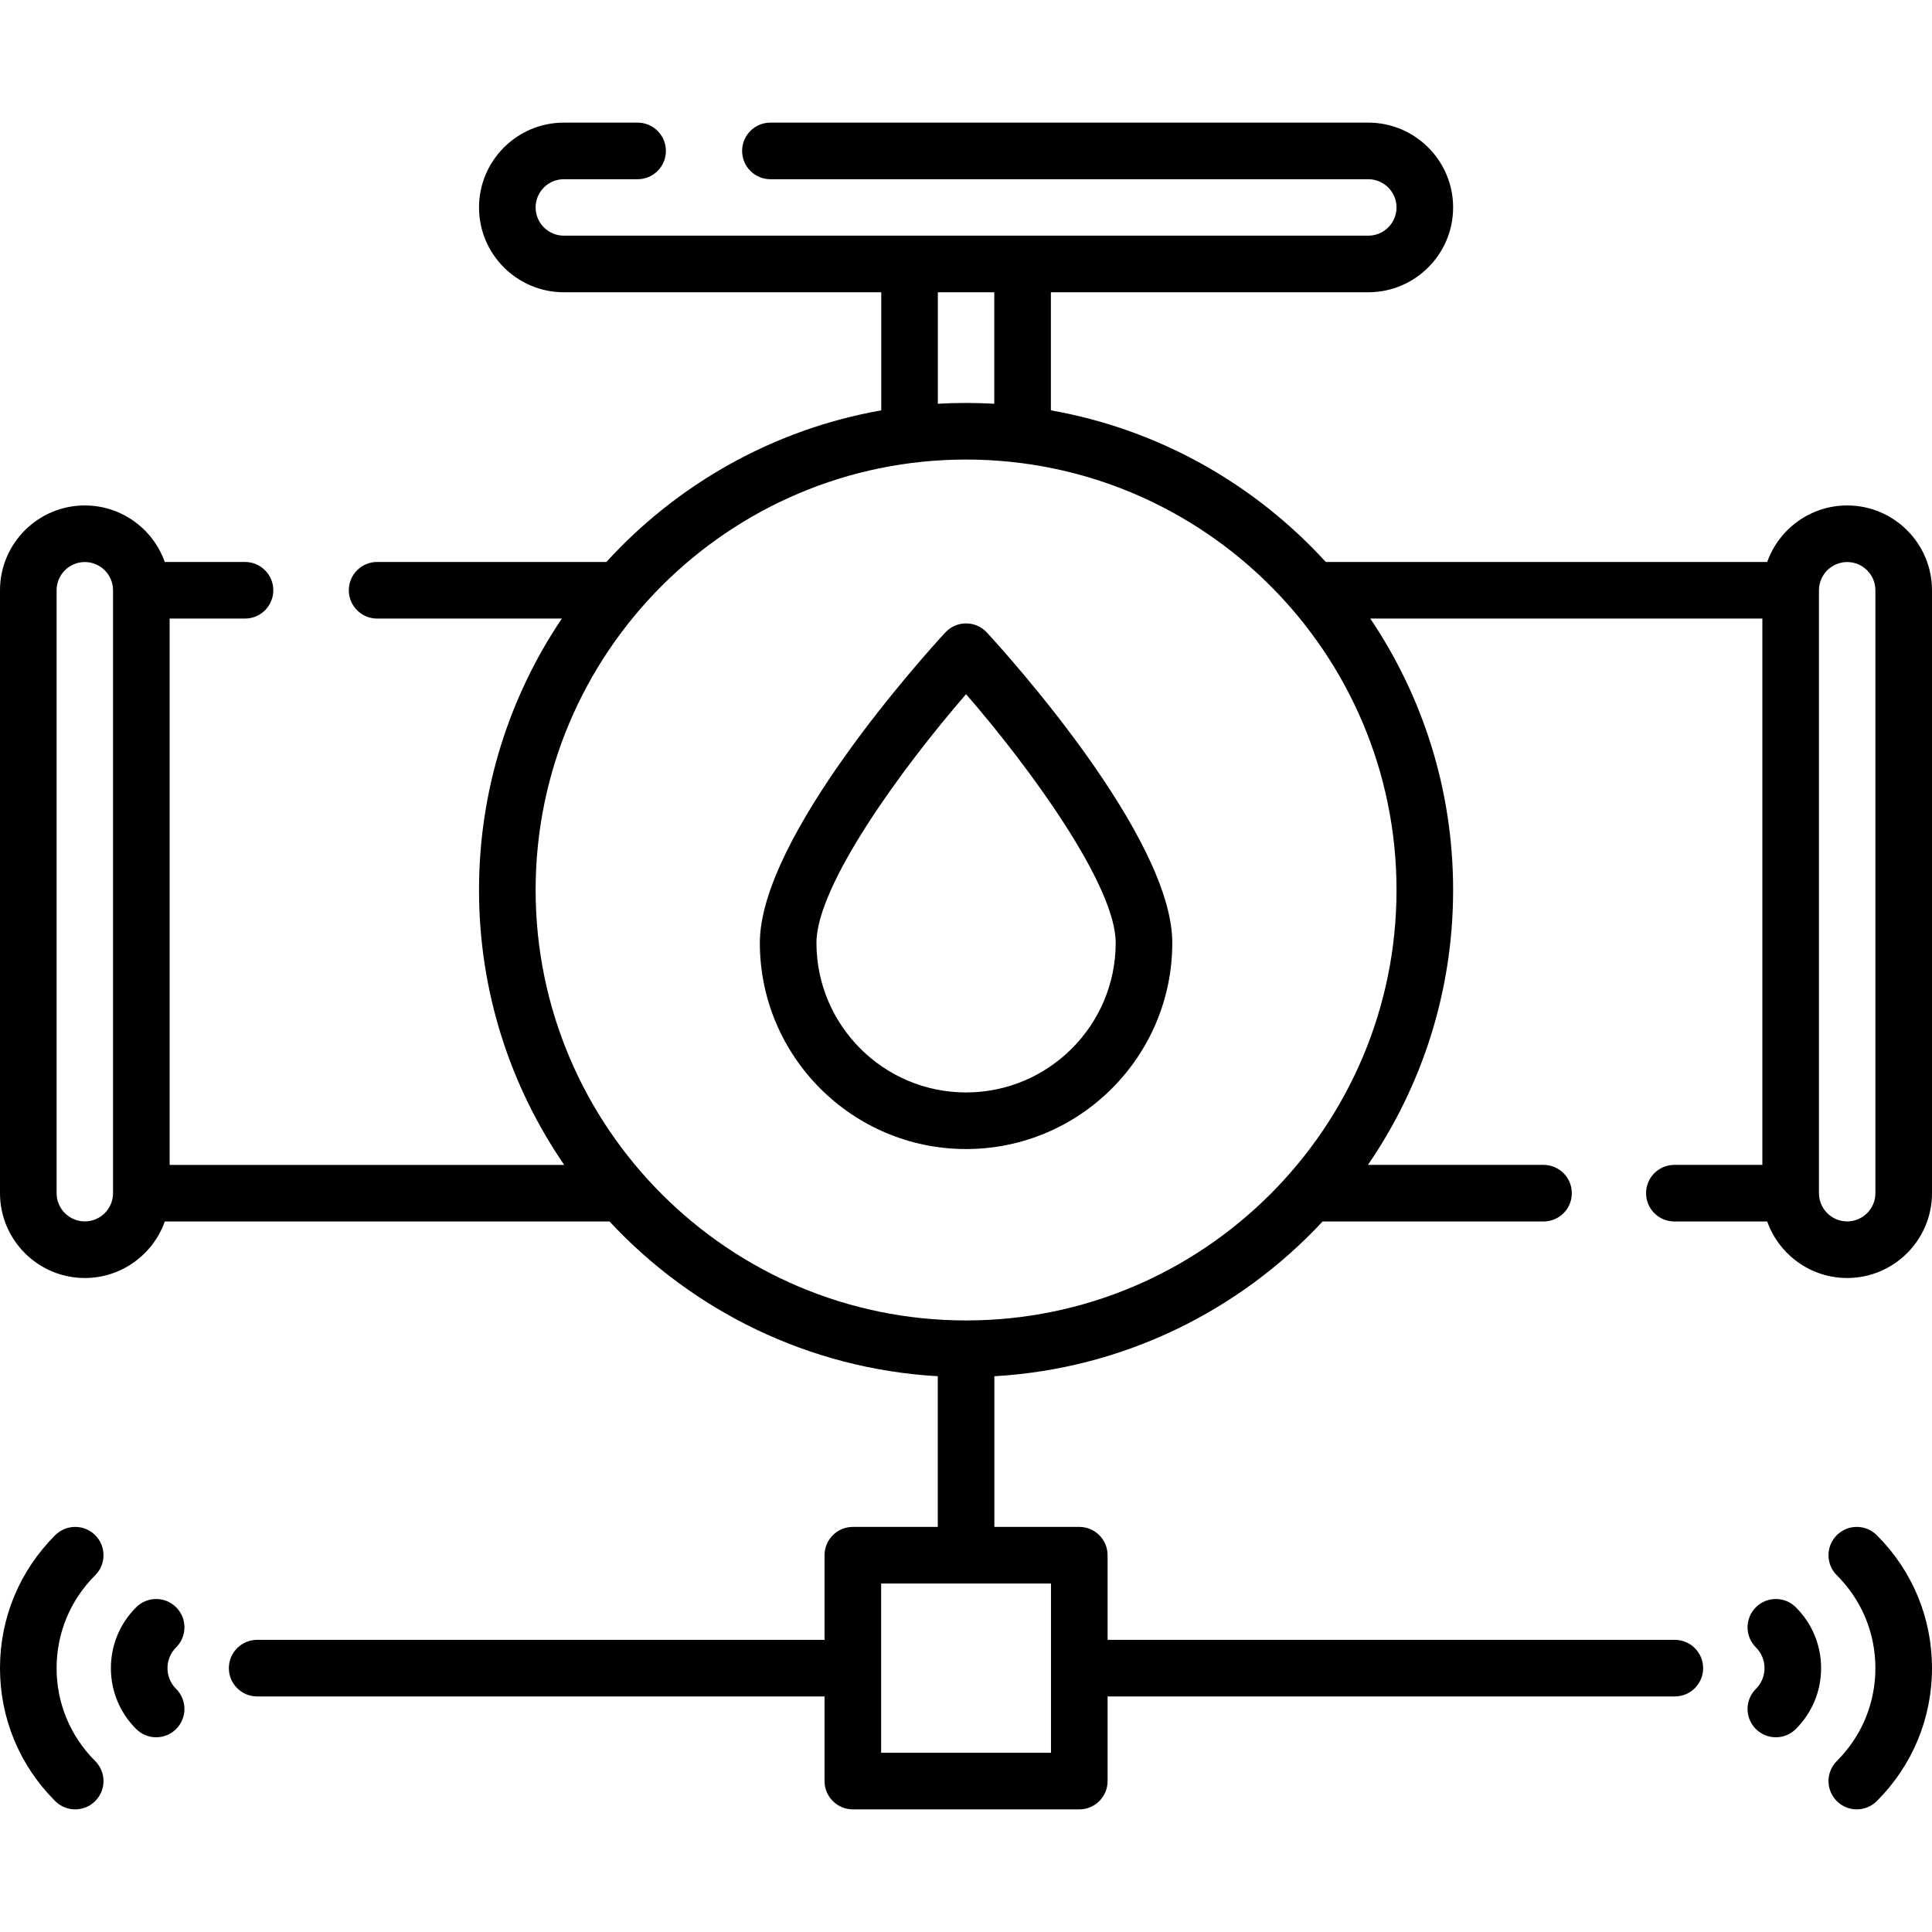
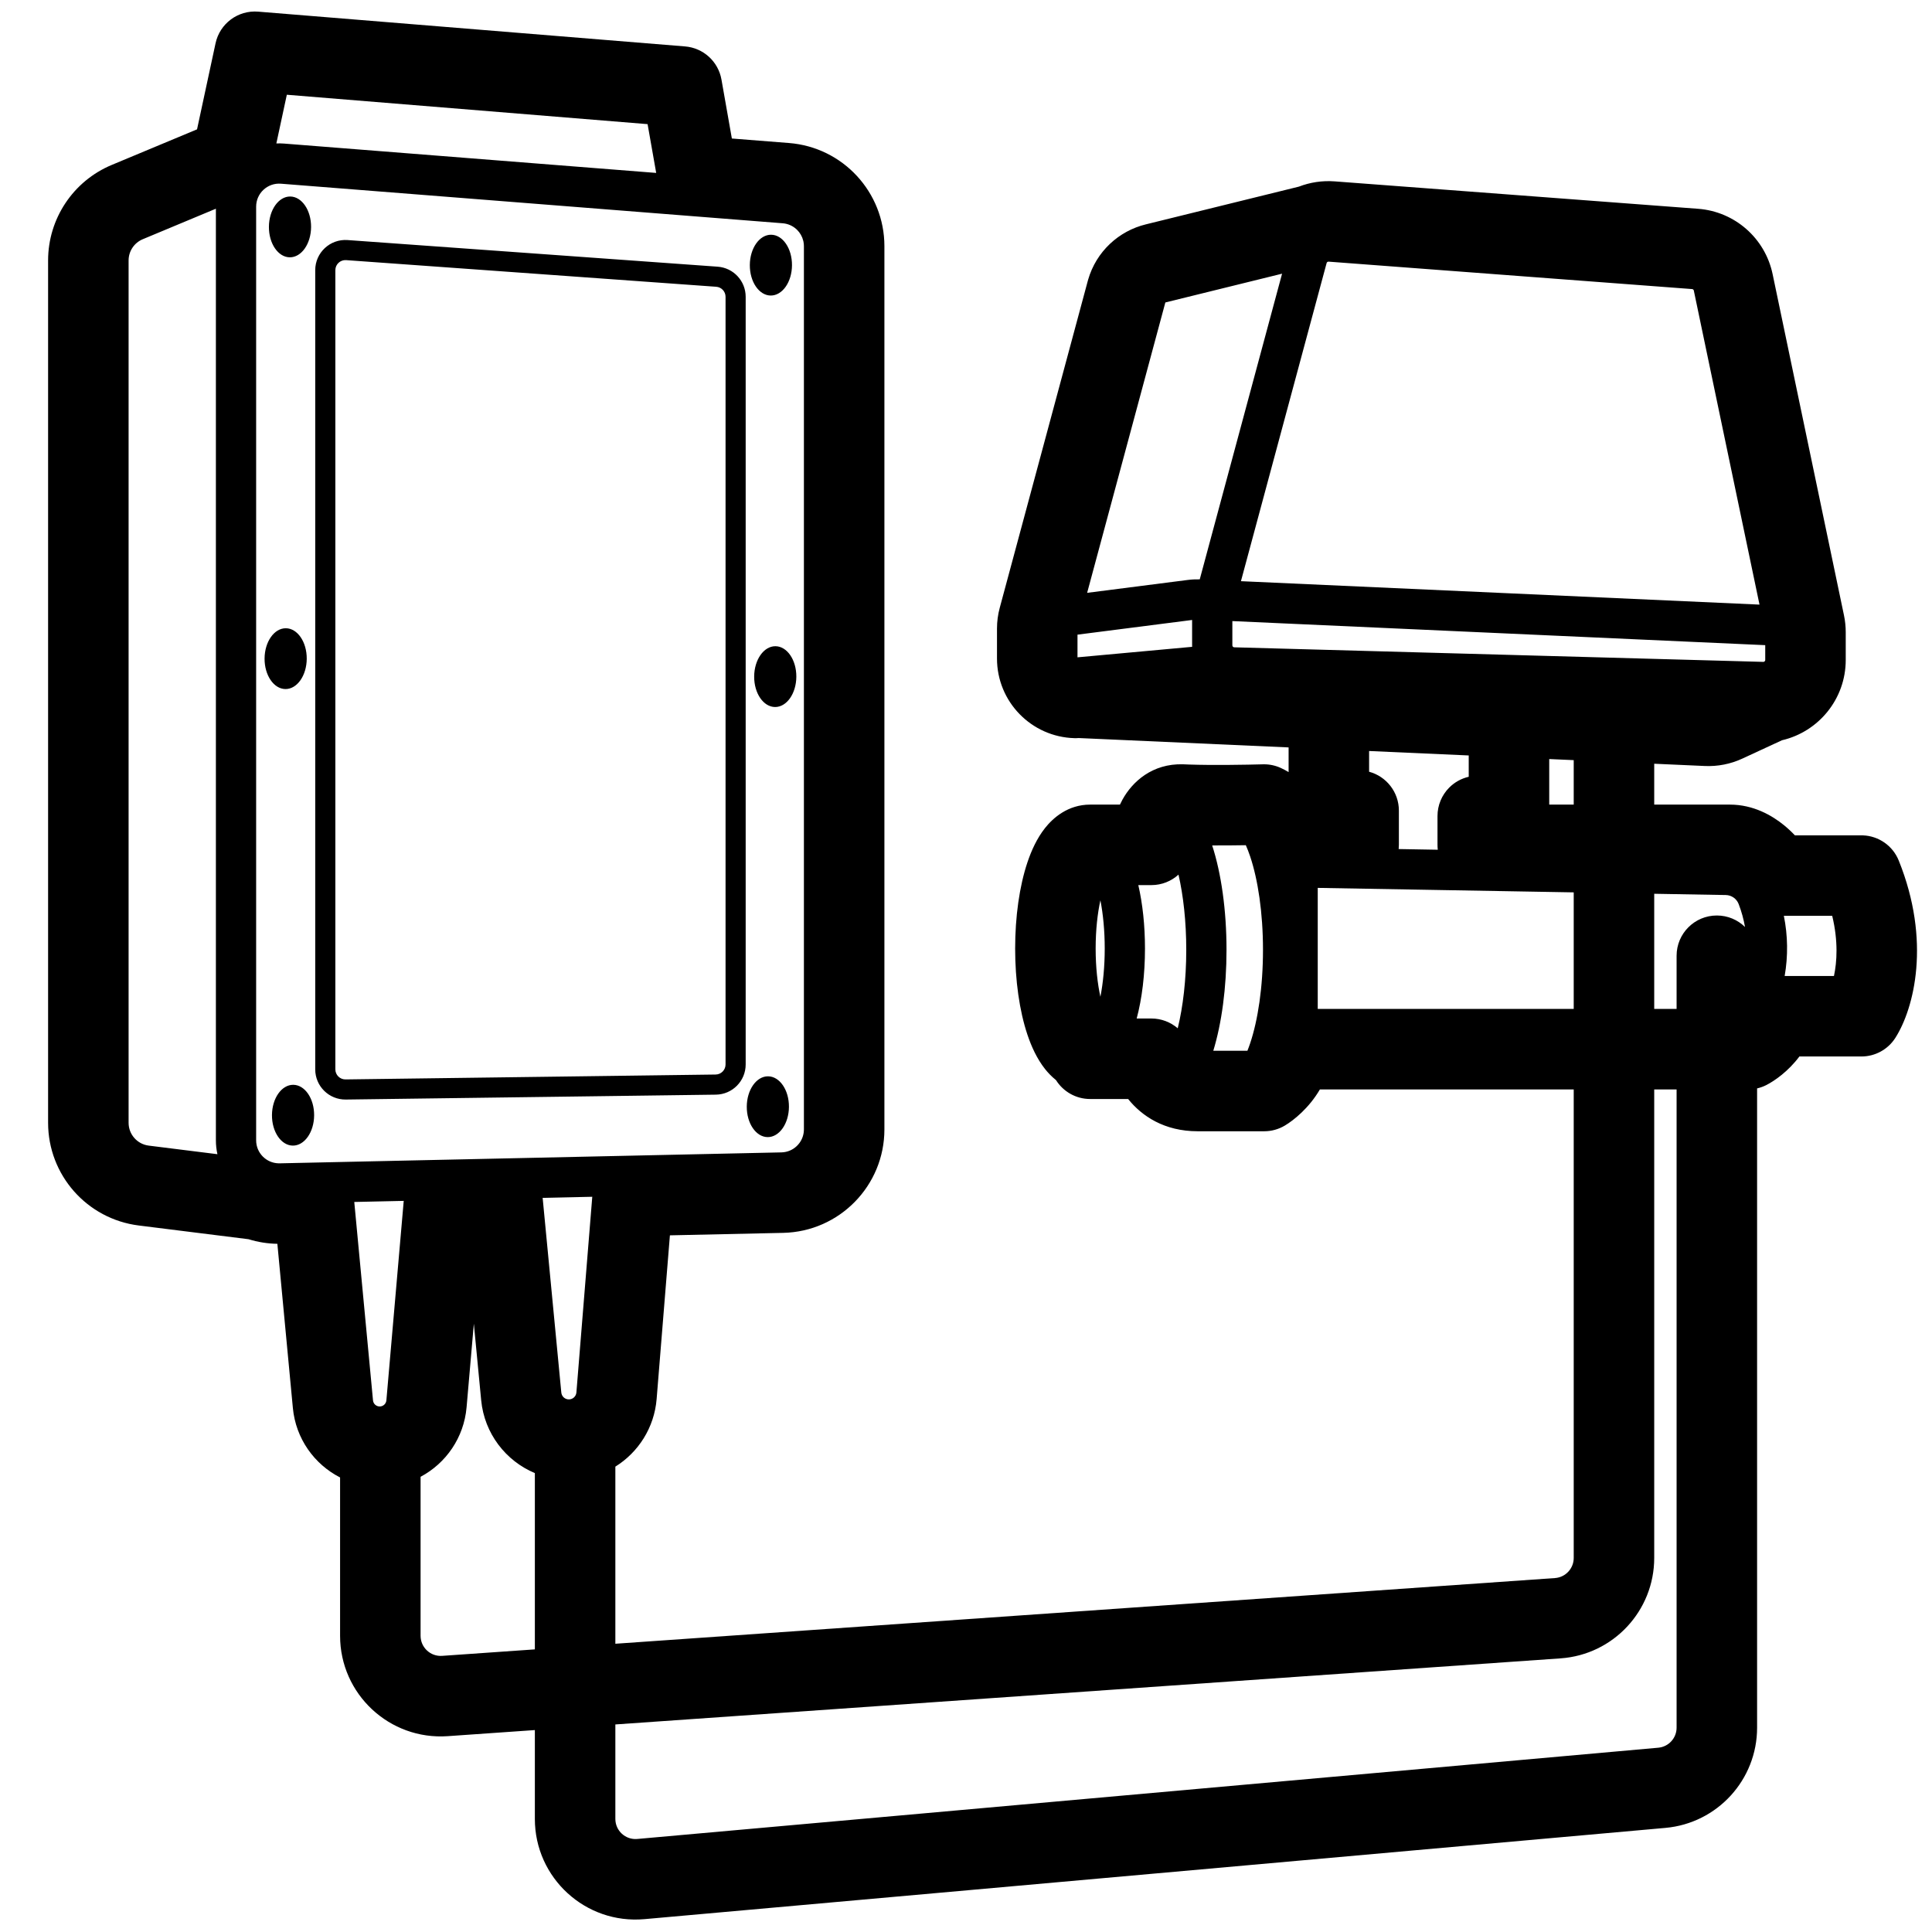
- <svg xmlns="http://www.w3.org/2000/svg" id="Layer_1" enable-background="new 0 0 512 512" height="512" viewBox="0 0 512 512" width="512">
-   <g>
-     <path d="m46.691 425.958c-2.925-2.933-7.673-2.938-10.606-.013-4.318 4.308-6.697 10.036-6.697 16.131 0 6.094 2.378 11.822 6.697 16.13 1.464 1.461 3.38 2.19 5.297 2.19 1.922 0 3.845-.734 5.31-2.203 2.926-2.933 2.92-7.682-.013-10.606-1.477-1.474-2.291-3.431-2.291-5.511 0-2.081.813-4.038 2.291-5.512 2.932-2.925 2.938-7.674.012-10.606z" />
-     <path d="m25.239 406.852c-2.925-2.934-7.674-2.939-10.606-.015-9.437 9.412-14.633 21.926-14.633 35.238 0 13.313 5.196 25.827 14.632 35.238 1.464 1.46 3.38 2.189 5.296 2.189 1.923 0 3.845-.734 5.31-2.204 2.925-2.933 2.919-7.681-.014-10.606-6.593-6.576-10.224-15.318-10.224-24.617 0-9.298 3.631-18.04 10.225-24.616 2.933-2.926 2.939-7.674.014-10.607z" />
-     <path d="m465.308 425.958c-2.925 2.933-2.919 7.682.014 10.606 1.477 1.474 2.29 3.431 2.29 5.512 0 2.08-.813 4.037-2.29 5.511-2.933 2.925-2.939 7.674-.014 10.606 1.465 1.469 3.387 2.203 5.31 2.203 1.916 0 3.833-.729 5.296-2.19 4.319-4.308 6.697-10.036 6.697-16.13 0-6.095-2.378-11.823-6.697-16.131-2.933-2.927-7.682-2.921-10.606.013z" />
-     <path d="m486.761 406.852c-2.925 2.933-2.919 7.681.014 10.606 6.594 6.576 10.225 15.318 10.225 24.616 0 9.299-3.631 18.041-10.225 24.617-2.933 2.926-2.939 7.674-.014 10.606 1.465 1.47 3.387 2.204 5.31 2.204 1.916 0 3.833-.729 5.296-2.189 9.436-9.411 14.632-21.926 14.632-35.238s-5.196-25.826-14.632-35.237c-2.933-2.924-7.681-2.92-10.606.015z" />
-     <path d="m256.019 165.208c-2.094 0-4.093.875-5.513 2.415-5.029 5.451-49.138 54.077-49.138 82.235 0 30.135 24.516 54.65 54.65 54.65s54.65-24.516 54.65-54.65c0-28.158-44.108-76.784-49.138-82.235-1.419-1.54-3.417-2.415-5.511-2.415zm0 124.301c-21.863 0-39.65-17.787-39.65-39.65 0-15.131 22.434-46.053 39.65-65.894 17.216 19.841 39.65 50.763 39.65 65.894 0 21.863-17.787 39.65-39.65 39.65z" />
-     <path d="m489.522 133.949c-9.765 0-18.096 6.26-21.191 14.978h-116.986c-18.82-20.62-44.223-35.133-72.849-40.181v-31.293h84.118c12.394 0 22.478-10.083 22.478-22.478s-10.083-22.478-22.478-22.478h-158.446c-4.142 0-7.5 3.357-7.5 7.5s3.358 7.5 7.5 7.5h158.446c4.123 0 7.478 3.354 7.478 7.478s-3.354 7.478-7.478 7.478h-213.191c-4.123 0-7.478-3.354-7.478-7.478s3.354-7.478 7.478-7.478h19.548c4.142 0 7.5-3.357 7.5-7.5s-3.358-7.5-7.5-7.5h-19.548c-12.394 0-22.478 10.083-22.478 22.478s10.083 22.478 22.478 22.478h84.118v31.293c-28.626 5.048-54.029 19.561-72.849 40.181h-60.753c-4.142 0-7.5 3.357-7.5 7.5s3.358 7.5 7.5 7.5h48.957c-13.856 20.567-21.951 45.323-21.951 71.933 0 27.006 8.337 52.102 22.573 72.849h-104.563v-144.783h19.973c4.142 0 7.5-3.357 7.5-7.5s-3.358-7.5-7.5-7.5h-21.26c-3.095-8.718-11.425-14.978-21.191-14.978-12.394.001-22.477 10.084-22.477 22.478v159.781c0 12.395 10.083 22.478 22.478 22.478 9.765 0 18.096-6.26 21.191-14.978h117.867c21.99 23.635 52.717 39.036 86.983 41.009v39.931h-22.505c-4.142 0-7.5 3.357-7.5 7.5v22.428h-150.362c-4.142 0-7.5 3.357-7.5 7.5s3.358 7.5 7.5 7.5h150.361v22.427c0 4.143 3.358 7.5 7.5 7.5h60.011c4.142 0 7.5-3.357 7.5-7.5v-22.427h150.324c4.142 0 7.5-3.357 7.5-7.5s-3.358-7.5-7.5-7.5h-150.324v-22.428c0-4.143-3.358-7.5-7.5-7.5h-22.505v-39.931c34.267-1.973 64.993-17.375 86.983-41.009h58.548c4.142 0 7.5-3.357 7.5-7.5s-3.358-7.5-7.5-7.5h-46.531c14.236-20.747 22.573-45.842 22.573-72.849 0-26.61-8.095-51.365-21.951-71.933h103.904v144.781h-23.318c-4.142 0-7.5 3.357-7.5 7.5s3.358 7.5 7.5 7.5h24.605c3.095 8.718 11.425 14.978 21.191 14.978 12.394 0 22.478-10.083 22.478-22.478v-159.78c-.001-12.394-10.084-22.477-22.479-22.477zm-467.044 189.736c-4.123 0-7.478-3.354-7.478-7.478v-159.781c0-4.123 3.354-7.478 7.478-7.478s7.478 3.354 7.478 7.478v159.781c-.001 4.124-3.355 7.478-7.478 7.478zm256.046 140.817h-45.011v-44.854h45.011zm-29.983-387.049h14.955v29.547c-2.475-.142-4.968-.214-7.478-.214s-5.003.072-7.478.214v-29.547zm7.478 272.479c-62.9 0-114.073-51.173-114.073-114.073s51.173-114.073 114.073-114.073 114.073 51.173 114.073 114.073-51.173 114.073-114.073 114.073zm240.981-33.724c0 4.123-3.354 7.478-7.478 7.478s-7.478-3.354-7.478-7.478v-159.782c0-4.123 3.354-7.478 7.478-7.478s7.478 3.354 7.478 7.478z" />
-   </g>
+ <svg xmlns="http://www.w3.org/2000/svg" width="960" height="960" viewBox="0 0 960 960" fill="none">
+   <path d="M107.104 21.515C109.214 11.699 118.275 4.97 128.282 5.785L340.417 23.07C349.483 23.809 356.908 30.571 358.489 39.528L363.659 68.825L392.073 71.066C418.824 73.176 439.457 95.5 439.457 122.335V561.189C439.457 589.155 417.111 611.994 389.152 612.604L332.873 613.832L326.279 695.135C325.122 709.387 317.204 721.641 305.767 728.762V816.768L772.669 784.126C777.892 783.76 781.972 779.399 781.972 774.131V541.335H655.846C650.464 550.546 642.945 556.598 638.409 559.301C635.313 561.145 631.776 562.118 628.172 562.118H595.074C578.519 562.118 567.355 554.555 560.56 546.089H541.678C534.529 546.089 528.256 542.337 524.72 536.695C522.463 534.886 520.65 532.93 519.282 531.202C515.234 526.09 512.465 519.929 510.512 514.098C506.536 502.227 504.422 487.103 504.422 471.318C504.422 455.533 506.536 440.408 510.512 428.538C512.465 422.706 515.234 416.545 519.282 411.434C523.16 406.536 530.583 399.802 541.678 399.802H556.495C556.882 398.968 557.301 398.136 557.755 397.313C562.655 388.434 572.545 379.341 587.819 379.771L588.55 379.8L590.786 379.892C602.37 380.306 619.7 380.013 627.519 379.785L628.093 379.776C630.963 379.775 633.803 380.392 636.417 381.588C637.547 382.104 638.863 382.789 640.3 383.644V371.386L536.012 366.729C535.305 366.785 534.596 366.806 533.887 366.786C512.462 366.196 495.4 348.658 495.4 327.225V312.325C495.4 308.85 495.857 305.389 496.761 302.033L540.496 139.65L540.683 138.98C544.701 125.031 555.886 114.742 569.412 111.472L645.387 92.743C650.92 90.61 656.981 89.654 663.19 90.122L843.798 103.748C861.982 105.12 877.068 118.351 880.801 136.2L916.268 305.767C916.845 308.525 917.135 311.335 917.135 314.152V327.931C917.135 347.405 903.561 363.637 885.455 367.83L865.727 376.961C859.915 379.651 853.541 380.906 847.143 380.62L821.972 379.496V399.802H859.564C871.295 399.802 880.54 405.233 886.414 410.003C888.411 411.624 890.234 413.345 891.876 415.076H924.926L925.689 415.091C933.535 415.389 940.515 420.264 943.472 427.589C959.609 467.557 951.154 501.003 941.797 515.701C938.126 521.468 931.763 524.961 924.926 524.961H894.108C888.604 532.328 881.871 537.008 877.741 539.128C876.262 539.887 874.699 540.453 873.091 540.823V858.469C873.091 884.358 853.328 905.965 827.542 908.269L320.218 953.614C290.964 956.229 265.767 933.183 265.767 903.812V859.662L222.472 862.689C193.555 864.711 168.985 841.798 168.985 812.811V734.142C156.189 727.607 146.964 714.87 145.523 699.604L137.822 618.045C132.862 617.962 128.046 617.17 123.483 615.757L68.947 608.94C43.211 605.723 23.898 583.846 23.898 557.91V129.419C23.898 108.667 36.371 89.948 55.523 81.957L97.91 64.271L107.104 21.515ZM821.972 774.131C821.972 800.375 801.671 822.195 775.458 824.028L305.767 856.866V903.812C305.767 909.686 310.807 914.295 316.658 913.772L823.982 868.429C829.139 867.967 833.091 863.646 833.091 858.469V541.335H821.972V774.131ZM231.839 699.285C230.529 714.347 221.599 727.105 208.985 733.81V812.811C208.985 818.609 213.899 823.191 219.682 822.787L265.767 819.564V731.974C251.337 725.926 240.682 712.334 239.094 695.77L235.451 657.754L231.839 699.285ZM176.036 597.248L185.345 695.845C185.512 697.609 187.03 698.936 188.801 698.864C190.478 698.796 191.844 697.492 191.99 695.82L200.608 596.712L176.036 597.248ZM269.638 595.207L278.911 691.955C279.104 693.956 280.835 695.453 282.843 695.354C284.731 695.261 286.257 693.783 286.41 691.899L294.296 594.669L269.638 595.207ZM139.603 91.281C132.958 90.757 127.277 96.008 127.277 102.674V566.628C127.277 572.872 132.279 577.925 138.461 578.052C138.624 578.055 138.788 578.056 138.953 578.053L155.553 577.69C155.56 577.69 155.566 577.689 155.573 577.689L220.553 576.272C220.57 576.272 220.588 576.272 220.605 576.271L246.556 575.706L314.87 574.216C314.89 574.215 314.91 574.214 314.93 574.214L388.279 572.614C389.832 572.58 391.307 572.238 392.646 571.646C393.818 571.128 394.885 570.42 395.81 569.559C396.357 569.051 396.853 568.488 397.292 567.882C398.655 565.999 399.457 563.686 399.457 561.189V122.335C399.457 121.589 399.385 120.86 399.248 120.152C399.214 119.976 399.176 119.8 399.134 119.627C398.626 117.54 397.545 115.671 396.059 114.203C395.935 114.081 395.808 113.962 395.679 113.846C393.869 112.213 391.529 111.148 388.928 110.943L139.603 91.281ZM70.925 118.873C66.67 120.649 63.898 124.808 63.898 129.419V557.91C63.898 563.673 68.189 568.534 73.908 569.249L108.035 573.515C107.539 571.299 107.277 568.995 107.277 566.628V103.706L70.925 118.873ZM145.715 539.034C151.501 539.073 156.146 545.867 156.09 554.21C156.035 562.552 151.3 569.284 145.514 569.245C139.729 569.206 135.083 562.413 135.139 554.07C135.195 545.728 139.93 538.996 145.715 539.034ZM381.645 534.814C387.43 534.853 392.075 541.647 392.02 549.989C391.964 558.331 387.229 565.064 381.444 565.025C375.658 564.987 371.013 558.192 371.069 549.85C371.124 541.507 375.859 534.776 381.645 534.814ZM156.635 134.244C156.635 125.536 164.026 118.658 172.711 119.283L356.6 132.515C364.446 133.079 370.523 139.609 370.523 147.475V528.929C370.523 537.135 363.927 543.818 355.721 543.927L171.833 546.357C163.472 546.468 156.635 539.72 156.635 531.358V134.244ZM171.994 129.257C169.099 129.049 166.635 131.342 166.635 134.244V531.358C166.635 534.145 168.915 536.395 171.702 536.358L355.589 533.928C358.324 533.892 360.523 531.664 360.523 528.929V147.475C360.523 144.854 358.497 142.677 355.882 142.489L171.994 129.257ZM619.042 419.976C614.03 420.059 608.141 420.112 602.326 420.088C606.831 433.946 609.445 452.245 609.445 471.976C609.445 490.889 607.045 508.487 602.878 522.118H619.828C620.295 520.96 620.76 519.703 621.215 518.344C625.035 506.938 627.571 490.544 627.571 471.976C627.571 453.409 625.035 437.014 621.215 425.609C620.504 423.487 619.773 421.613 619.042 419.976ZM585.587 434.598C582.034 437.831 577.313 439.802 572.133 439.802H565.621C567.754 449.013 568.933 459.874 568.933 471.318C568.933 484.141 567.454 496.231 564.81 506.089H572.133C577.068 506.089 581.666 507.897 585.207 510.956C587.817 500.32 589.445 486.846 589.445 471.976C589.445 457.843 587.974 444.97 585.587 434.598ZM654.777 501.335H781.972V443.414L654.777 441.188V501.335ZM821.972 501.335H833.091V474.904C833.091 463.859 842.046 454.904 853.091 454.904C858.537 454.904 863.474 457.081 867.08 460.612C866.405 456.74 865.355 452.921 863.928 449.21C862.907 446.556 860.379 444.786 857.536 444.736L821.972 444.113V501.335ZM546.783 447.346C545.373 453.743 544.422 461.978 544.422 471.318C544.422 480.658 545.373 488.893 546.783 495.29C548.119 488.44 548.933 480.252 548.933 471.318C548.933 462.384 548.119 454.196 546.783 447.346ZM886.391 455.076C888.376 464.917 888.515 475.053 886.79 484.961H911.283C912.764 478.052 913.477 467.773 910.417 455.076H886.391ZM680.3 383.472C688.823 385.762 695.097 393.542 695.097 402.787V419.802C695.097 420.502 695.058 421.198 694.986 421.889L714.43 422.229C714.334 421.434 714.285 420.623 714.285 419.802V405.464C714.285 400.16 716.392 395.073 720.142 391.322C722.818 388.647 726.174 386.808 729.803 385.974V375.381L680.3 373.171V383.472ZM769.803 399.802H781.972V377.71L769.803 377.167V399.802ZM385.319 321.102C391.104 321.141 395.749 327.935 395.694 336.277C395.638 344.62 390.903 351.351 385.118 351.312C379.332 351.274 374.687 344.48 374.743 336.138C374.798 327.795 379.533 321.064 385.319 321.102ZM142.041 312.175C147.827 312.213 152.472 319.007 152.416 327.35C152.361 335.692 147.626 342.424 141.84 342.386C136.055 342.347 131.41 335.552 131.465 327.21C131.521 318.868 136.256 312.136 142.041 312.175ZM612.351 320.692C612.351 321.208 612.762 321.629 613.277 321.643L753.228 325.496C753.419 325.499 753.61 325.504 753.802 325.513L876.158 328.882C876.325 328.886 876.484 328.847 876.622 328.775C876.761 328.703 876.879 328.598 876.967 328.471C877.002 328.42 877.033 328.365 877.058 328.308C877.07 328.279 877.082 328.249 877.091 328.219C877.12 328.128 877.135 328.031 877.135 327.931V320.576L612.351 308.614V320.692ZM535.4 315.355V326.621L592.364 321.406C592.356 321.169 592.351 320.931 592.351 320.692V308.061L535.4 315.355ZM660.181 130.009C659.725 129.974 659.31 130.27 659.191 130.711L616.616 288.787L874.286 300.428L841.649 144.389C841.573 144.026 841.295 143.745 840.944 143.659C840.893 143.647 840.841 143.639 840.788 143.635L660.181 130.009ZM579.055 150.292L540.194 294.578L590.113 288.184C592.114 287.928 594.132 287.824 596.149 287.872L637.054 135.995L579.055 150.292ZM383.161 116.64C388.947 116.678 393.592 123.472 393.536 131.814C393.481 140.157 388.746 146.889 382.96 146.85C377.175 146.812 372.53 140.017 372.585 131.675C372.641 123.333 377.376 116.601 383.161 116.64ZM144.199 97.646C149.984 97.685 154.628 104.479 154.573 112.821C154.517 121.164 149.782 127.896 143.996 127.857C138.211 127.819 133.566 121.024 133.621 112.682C133.677 104.339 138.413 97.608 144.199 97.646ZM137.319 71.275C138.588 71.221 139.875 71.241 141.175 71.344L326.058 85.923L321.781 61.684L142.522 47.077L137.319 71.275Z" fill="black" />
</svg>
